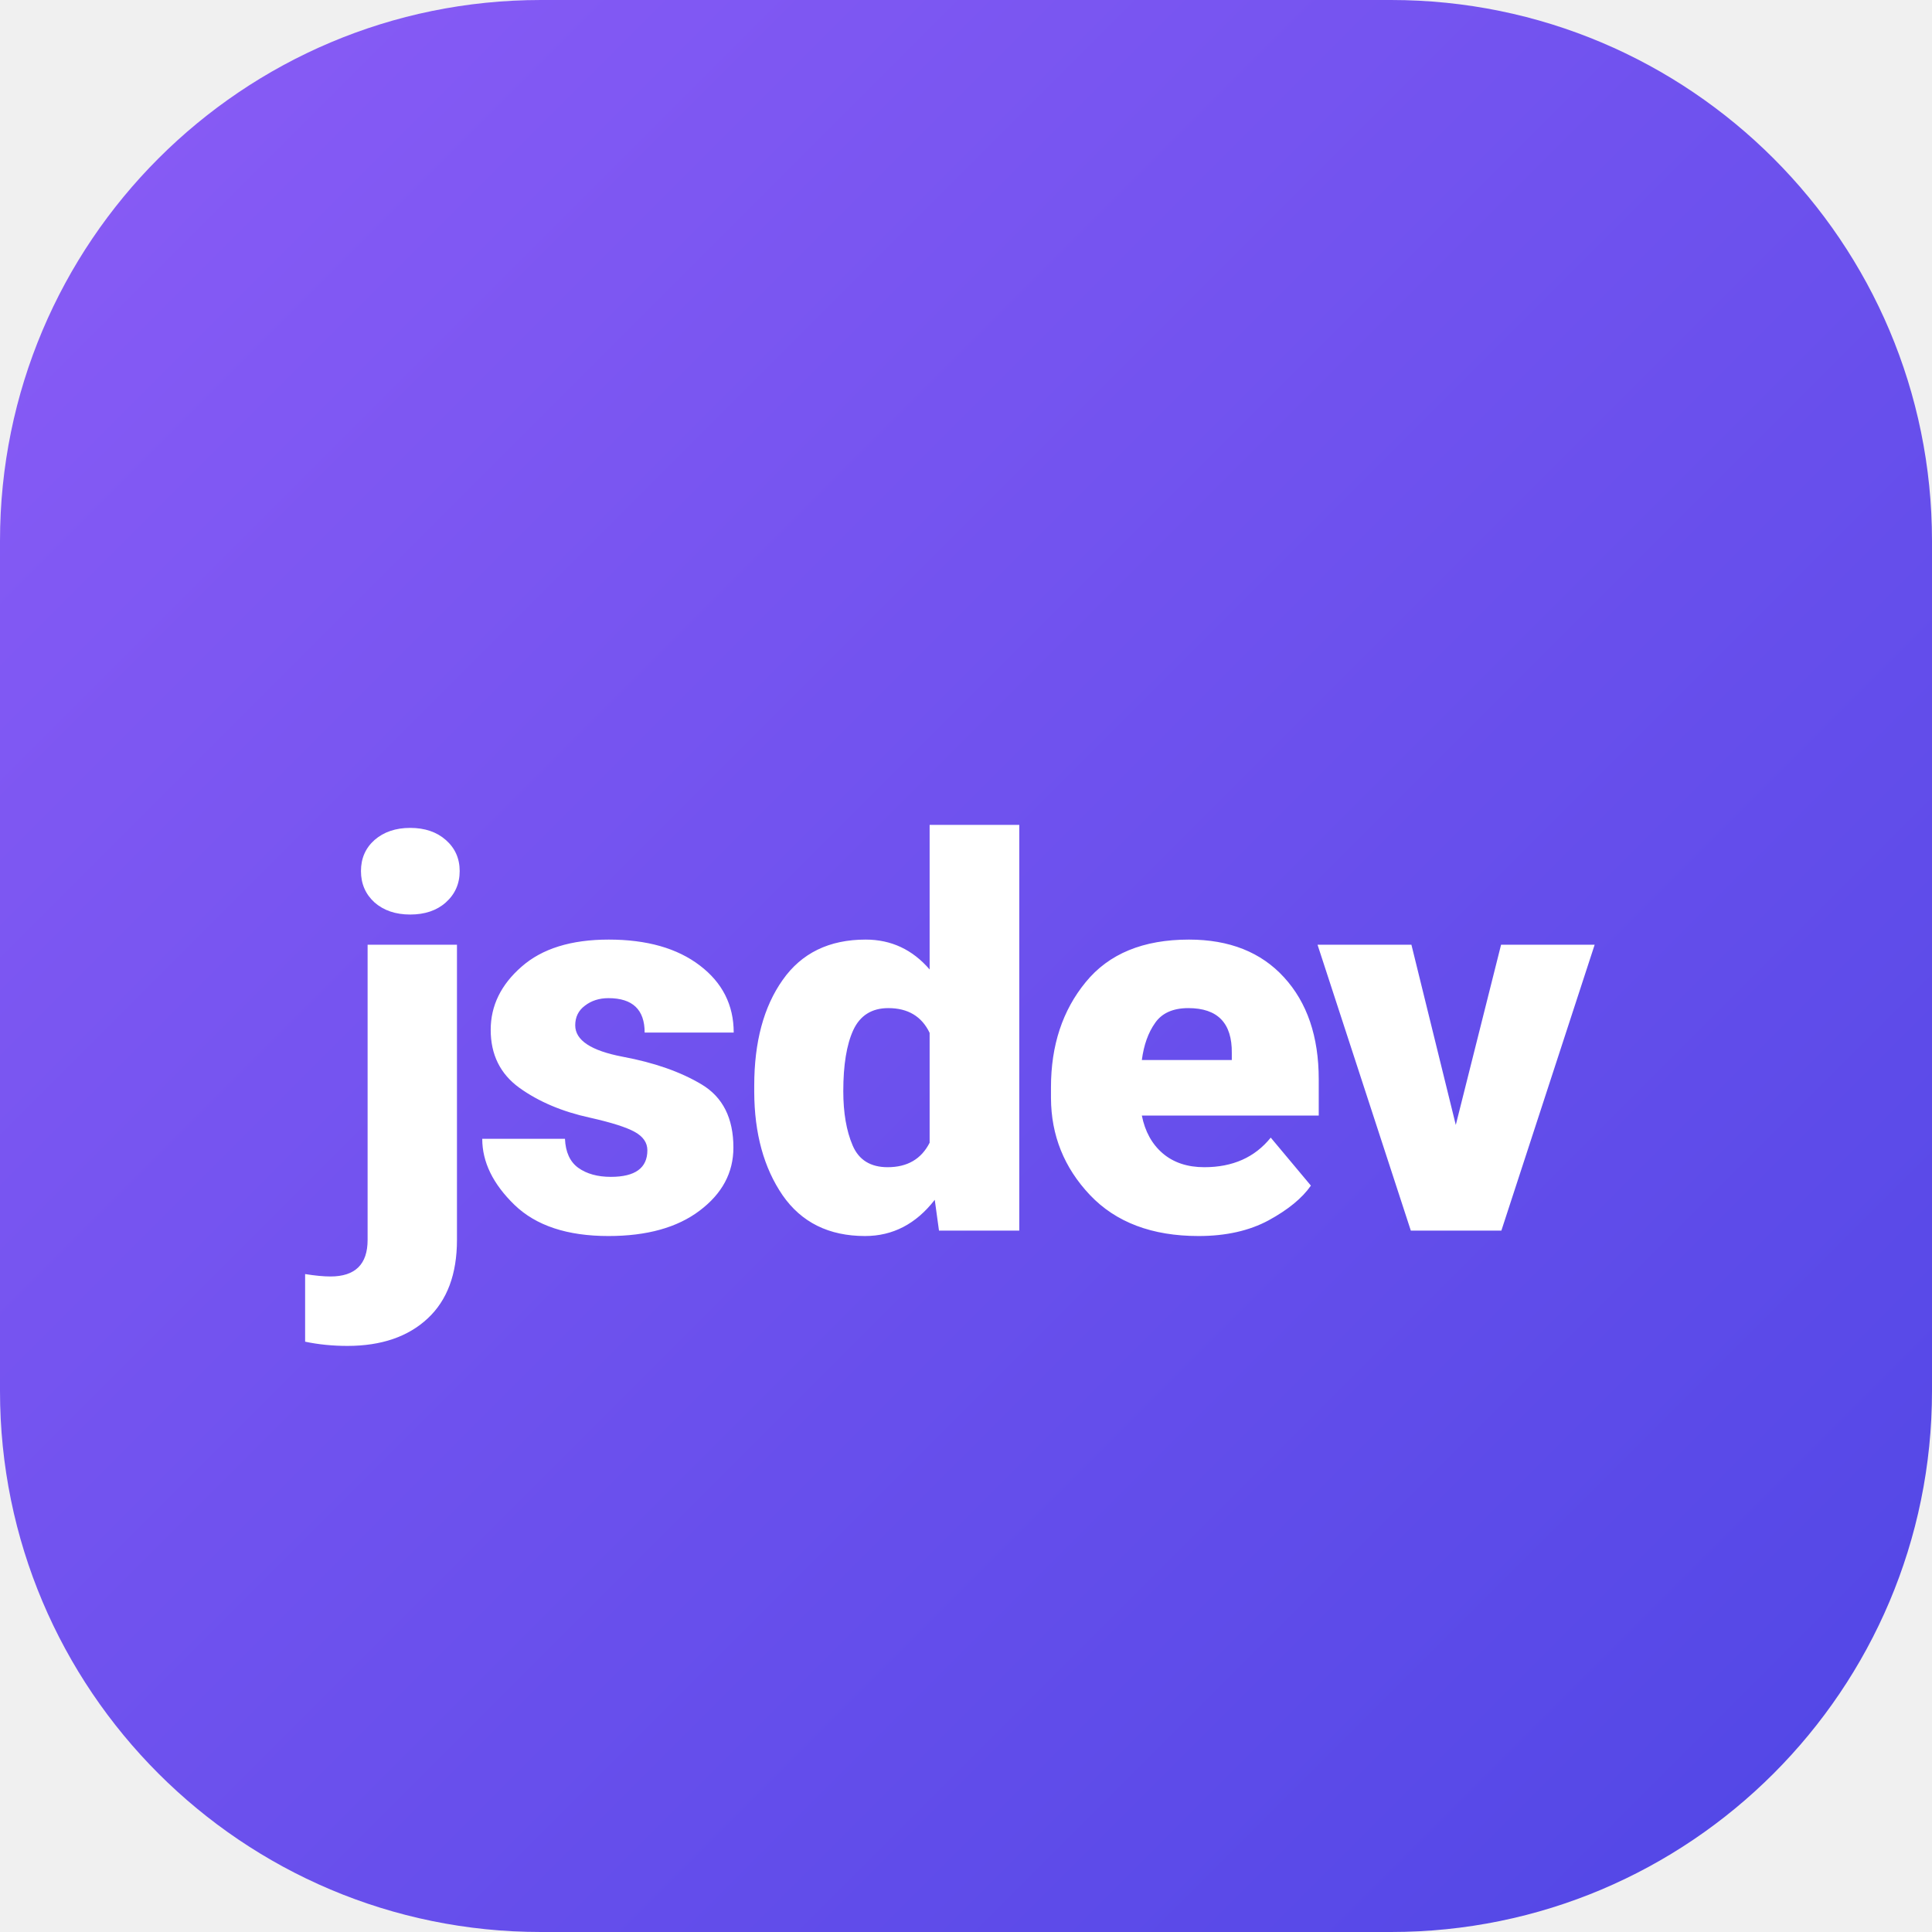
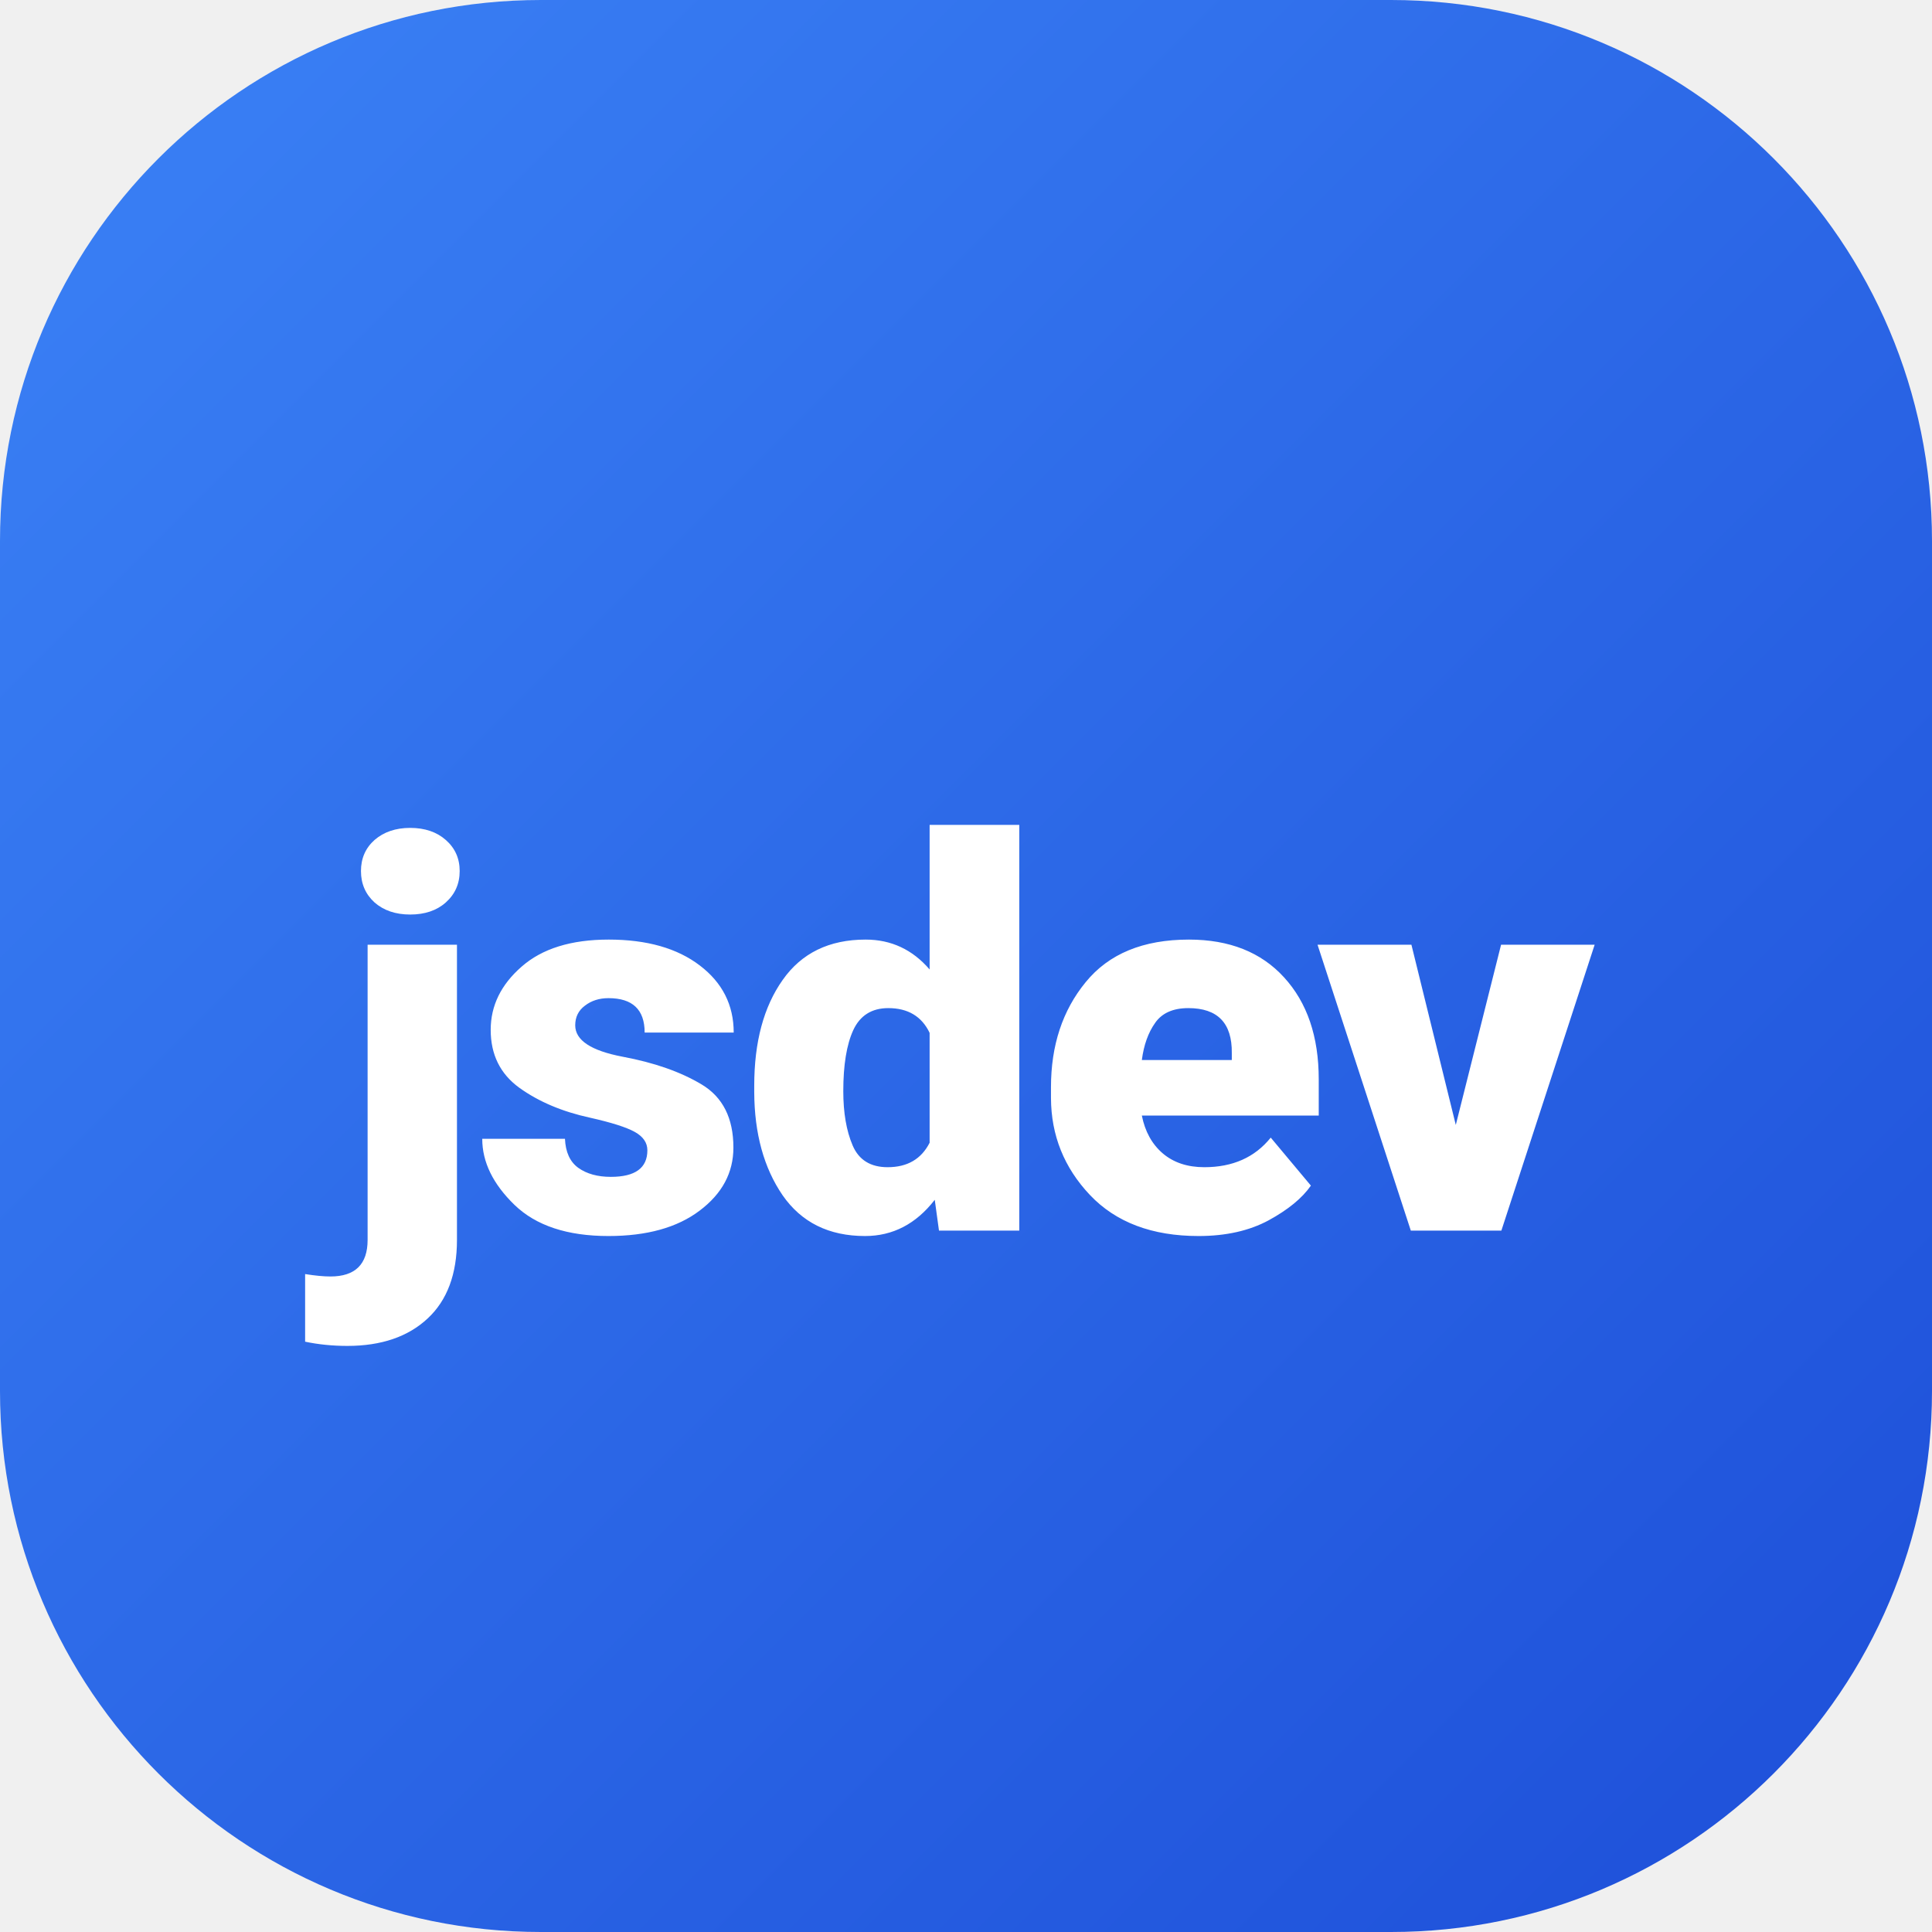
<svg xmlns="http://www.w3.org/2000/svg" viewBox="0 0 100 100">
  <defs>
    <linearGradient id="violet-indigo" x1="0%" y1="0%" x2="100%" y2="100%">
-       <stop offset="0%" stop-color="#8b5cf6" />
-       <stop offset="100%" stop-color="#4f46e5" />
+       <stop offset="0%" stop-color="#3b82f6" />
+       <stop offset="100%" stop-color="#1d4ed8" />
    </linearGradient>
  </defs>
  <rect width="100" height="100" rx="28" fill="url(#violet-indigo)" />
  <text x="50" y="56" dominant-baseline="middle" text-anchor="middle" font-family="-apple-system, BlinkMacSystemFont, 'Segoe UI', Roboto, Helvetica, Arial, sans-serif" font-weight="900" font-size="28" fill="#ffffff" letter-spacing="-0.5px">jsdev</text>
</svg>
